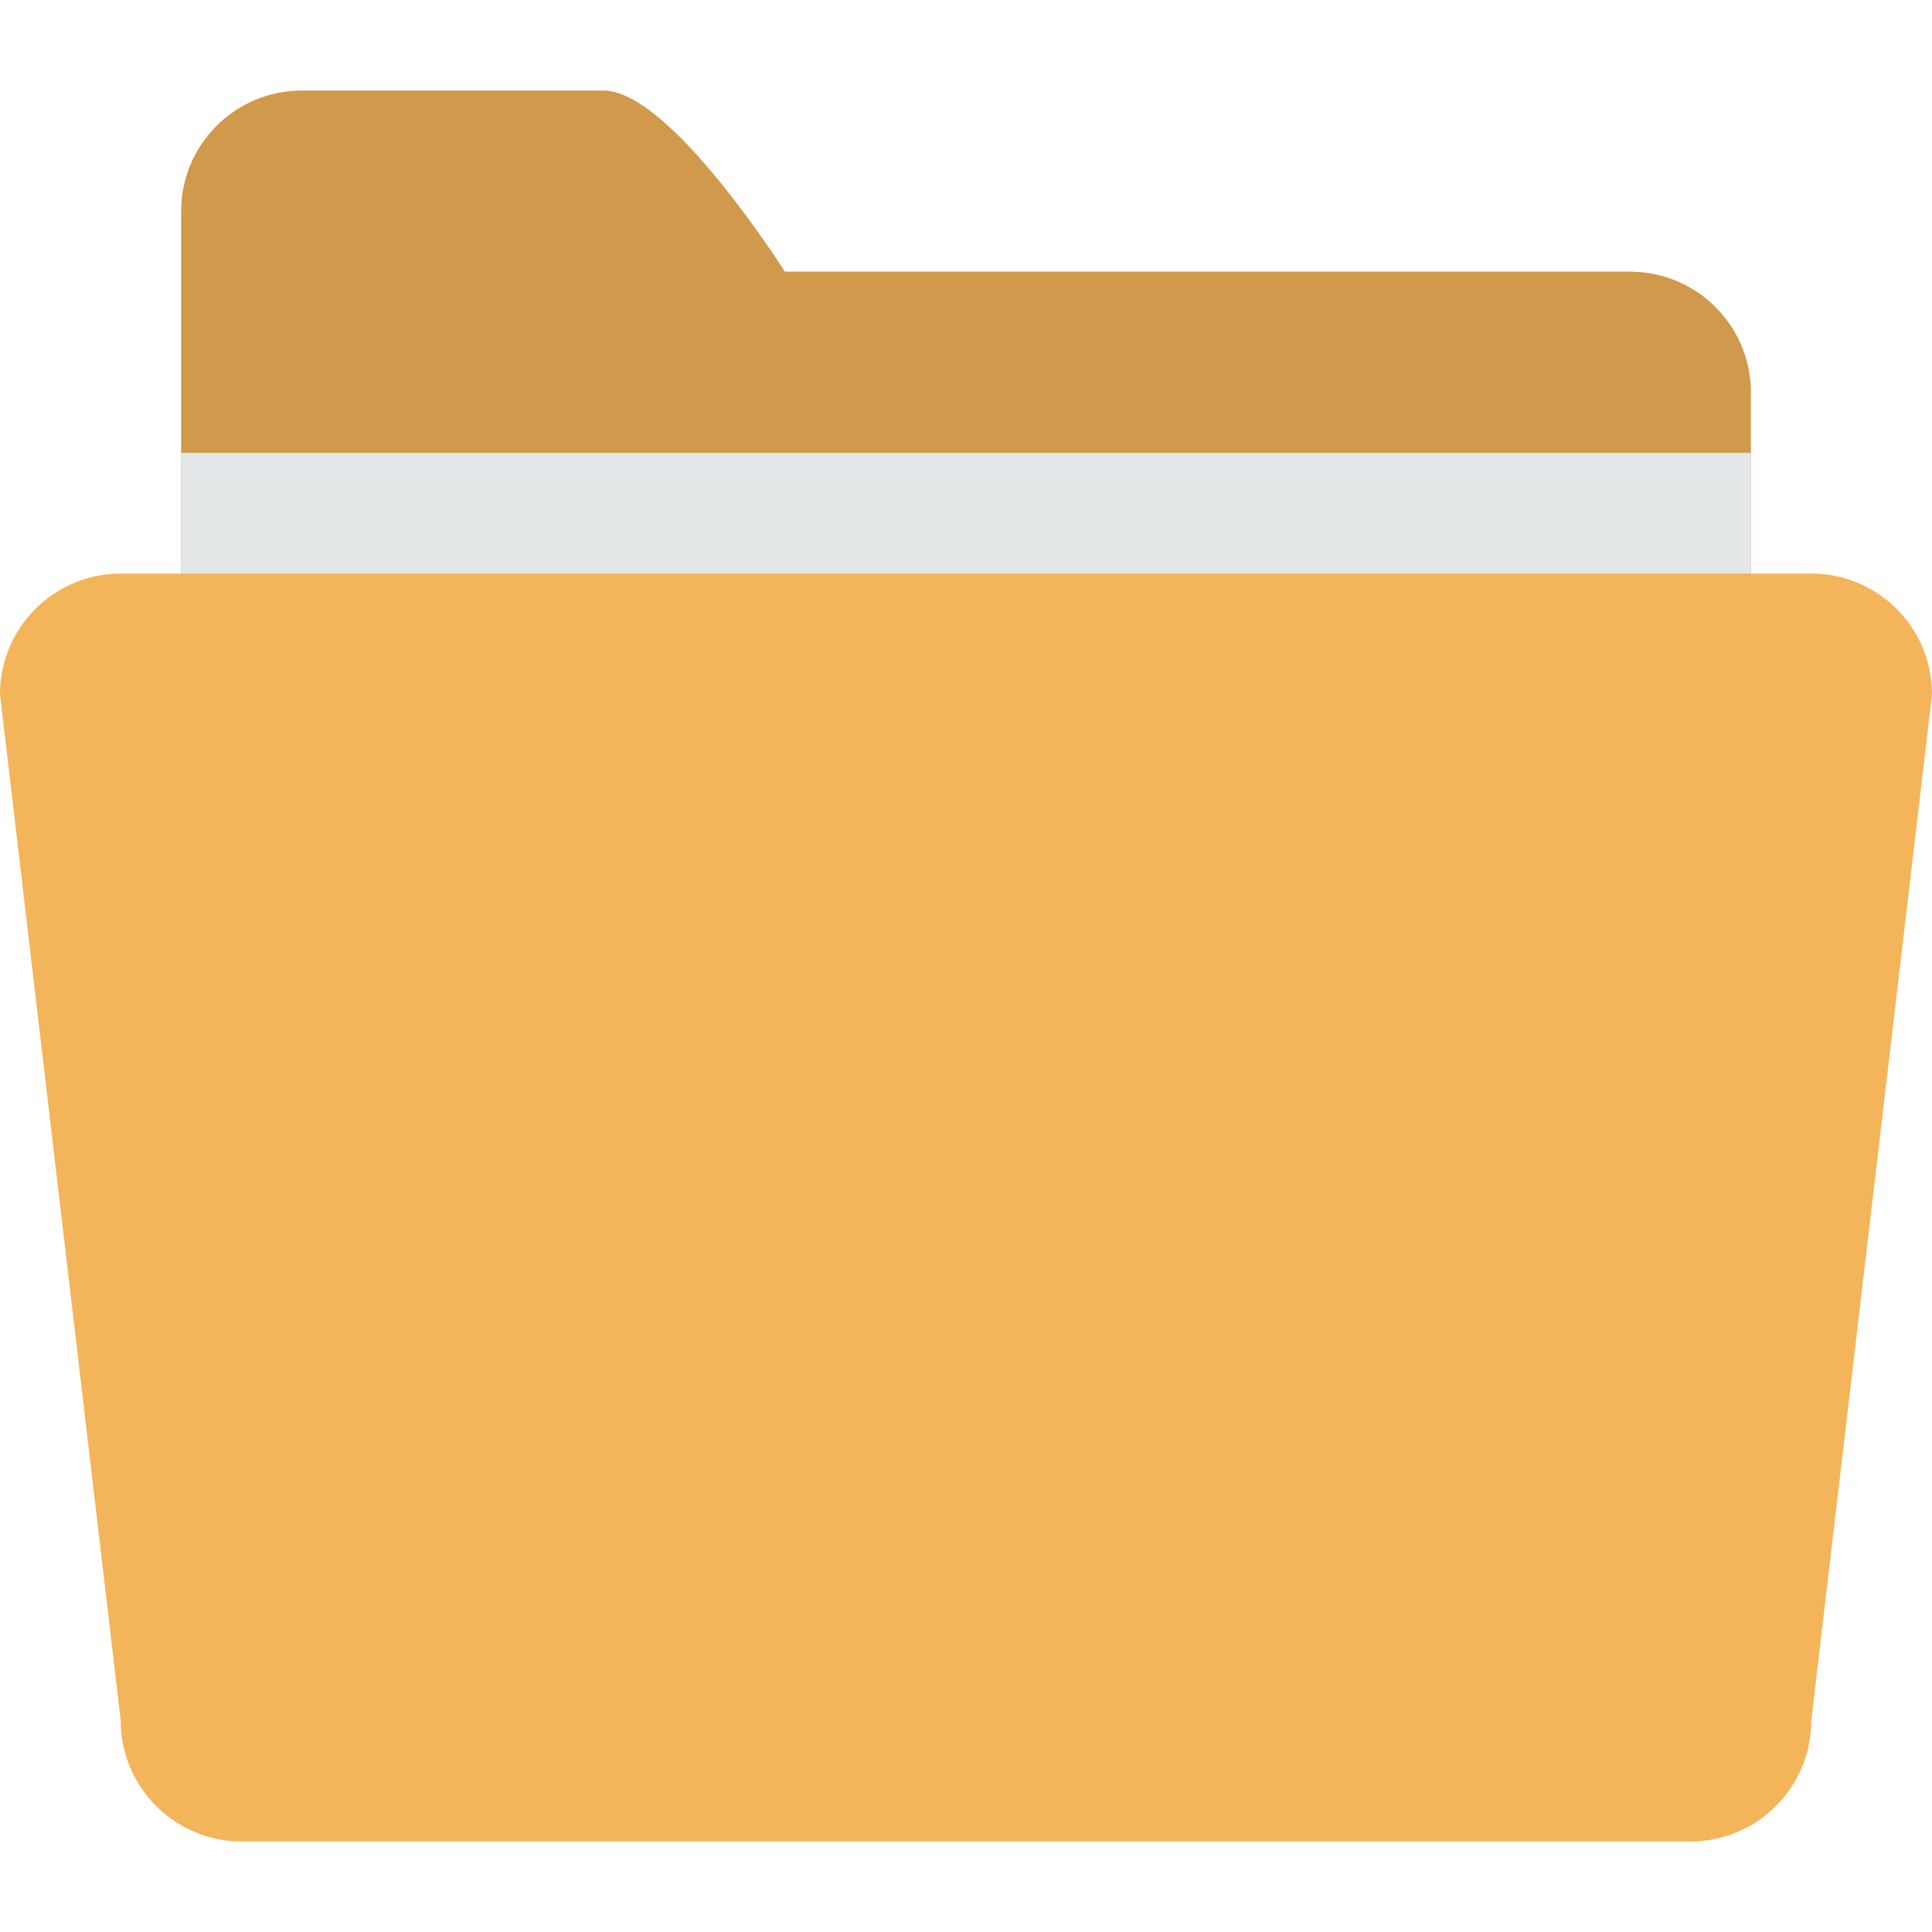
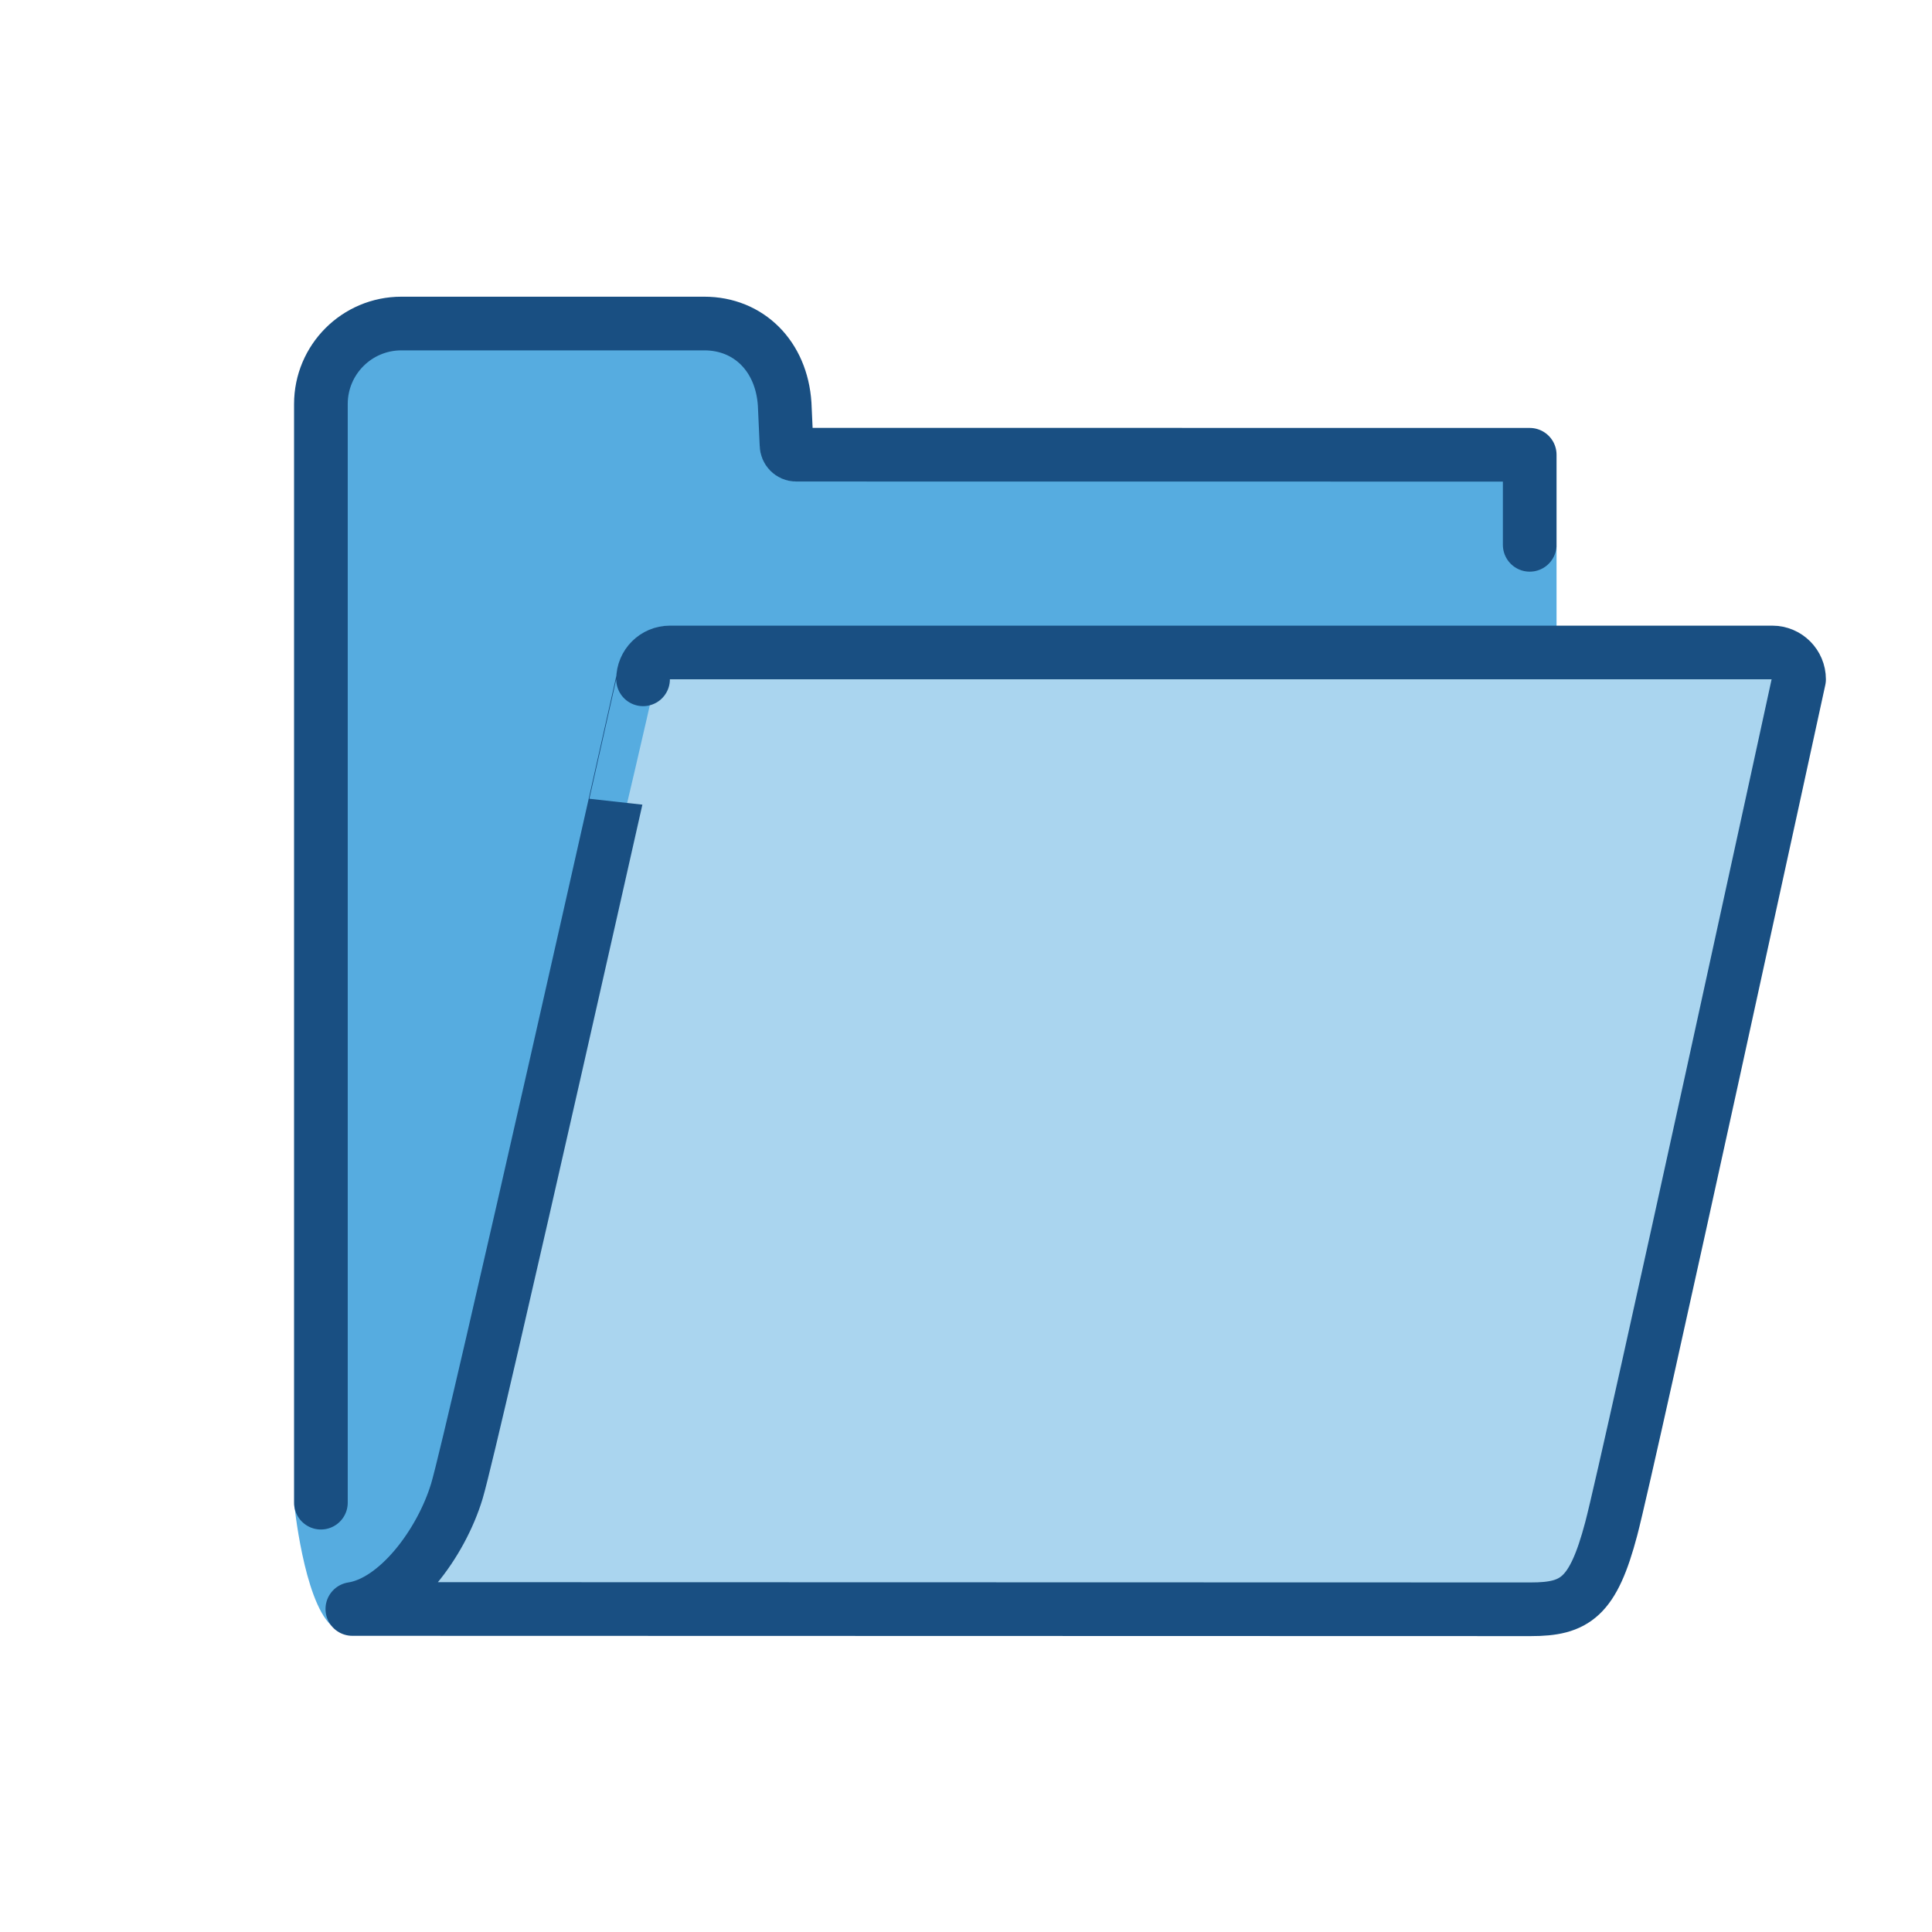
- <svg xmlns="http://www.w3.org/2000/svg" version="1.1" id="Layer_1" x="0px" y="0px" viewBox="0 0 309.267 309.267" style="enable-background:new 0 0 309.267 309.267;" xml:space="preserve">
-   <g>
-     <path style="fill:#D0994B;" d="M260.944,43.491H125.64c0,0-18.324-28.994-28.994-28.994H48.323c-10.67,0-19.329,8.65-19.329,19.329   v222.286c0,10.67,8.659,19.329,19.329,19.329h212.621c10.67,0,19.329-8.659,19.329-19.329V62.82   C280.273,52.15,271.614,43.491,260.944,43.491z" />
-     <path style="fill:#E4E7E7;" d="M28.994,72.484h251.279v77.317H28.994V72.484z" />
-     <path style="fill:#F4B459;" d="M19.329,91.814h270.609c10.67,0,19.329,8.65,19.329,19.329l-19.329,164.298   c0,10.67-8.659,19.329-19.329,19.329H38.658c-10.67,0-19.329-8.659-19.329-19.329L0,111.143C0,100.463,8.659,91.814,19.329,91.814z   " />
+ <svg xmlns="http://www.w3.org/2000/svg" width="72px" height="72px" viewBox="0 0 72 72" id="emoji" version="1.1">
+   <defs id="defs869" />
+   <path fill="#9B9B9A" stroke="none" d="m 15.464,59.626 c 0.139,-0.169 2.356,-7.826 2.9,-9.627 0.457,-1.514 3.962,-15.27 6.16,-25.071 0.008,-0.132 33.484,-0.613 33.484,-0.613 v -4.011 c 0,0.552 -1,-3.356 -1,-3.356 L 29.515,16.377 c -0.08,-1.236 -1.004,-4.122 -2.137,-4.122 L 14.791,12.057 c -1.103,0 -2.832,1.341 -2.832,2.444 0,0 0.553,39.725 0,39.725 -0.553,0 -1,2.327 -1,1.774 0,0 0.354,3.595 1.375,4.566 0.014,0.014 0.03,0.021 0.045,0.034 -0.133,-0.156 2.925,-0.781 3.084,-0.973 z" id="path853" style="fill:#56ace0;fill-opacity:1" />
+   <path fill="#D0CFCE" stroke="none" d="m 23.944,24.315 c 0,0.078 -0.008,0.156 -0.026,0.232 -0.275,1.226 -6.734,30.042 -7.363,32.124 -0.336,1.116 -0.959,2.308 -1.764,3.291 l 43.111,0.01 c 1.138,0 1.522,0 2.152,-2.39 0.668,-2.53 6.698,-30.269 7.342,-33.232 0.002,-0.009 0.007,-0.035 0.007,-0.035 z" id="path855" style="fill:#56ace0;fill-opacity:1;opacity:0.5" />
+   <g id="hair" />
+   <g id="skin" />
+   <g id="skin-shadow" />
+   <g id="line">
+     <path fill="none" stroke="#194F82" stroke-linecap="round" stroke-linejoin="round" stroke-miterlimit="10" stroke-width="2" d="M57.008,20.304v-3.356l-27.338-0.003c-0.198,0-0.359-0.165-0.359-0.368l-0.069-1.517 c-0.116-1.788-1.34-3.003-2.997-3.003H14.959c-1.657,0-3,1.343-3,3V56" id="path861" />
+     <path fill="none" stroke="#194F82" stroke-linecap="round" stroke-linejoin="round" stroke-miterlimit="10" stroke-width="2" d="M17.027,55.568c-0.59,1.954-2.222,4.139-3.896,4.394l43.915,0.011c1.657,0,2.323-0.439,3-3 c0.677-2.561,7-31.657,7-31.657c0-0.552-0.448-1-1-1H24.965c-0.552,0-1,0.448-1,1 C23.965,25.315,17.617,53.614,17.027,55.568z" id="path863" />
  </g>
-   <g>
- </g>
-   <g>
- </g>
-   <g>
- </g>
-   <g>
- </g>
-   <g>
- </g>
-   <g>
- </g>
-   <g>
- </g>
-   <g>
- </g>
-   <g>
- </g>
-   <g>
- </g>
-   <g>
- </g>
-   <g>
- </g>
-   <g>
- </g>
-   <g>
- </g>
-   <g>
- </g>
</svg>
